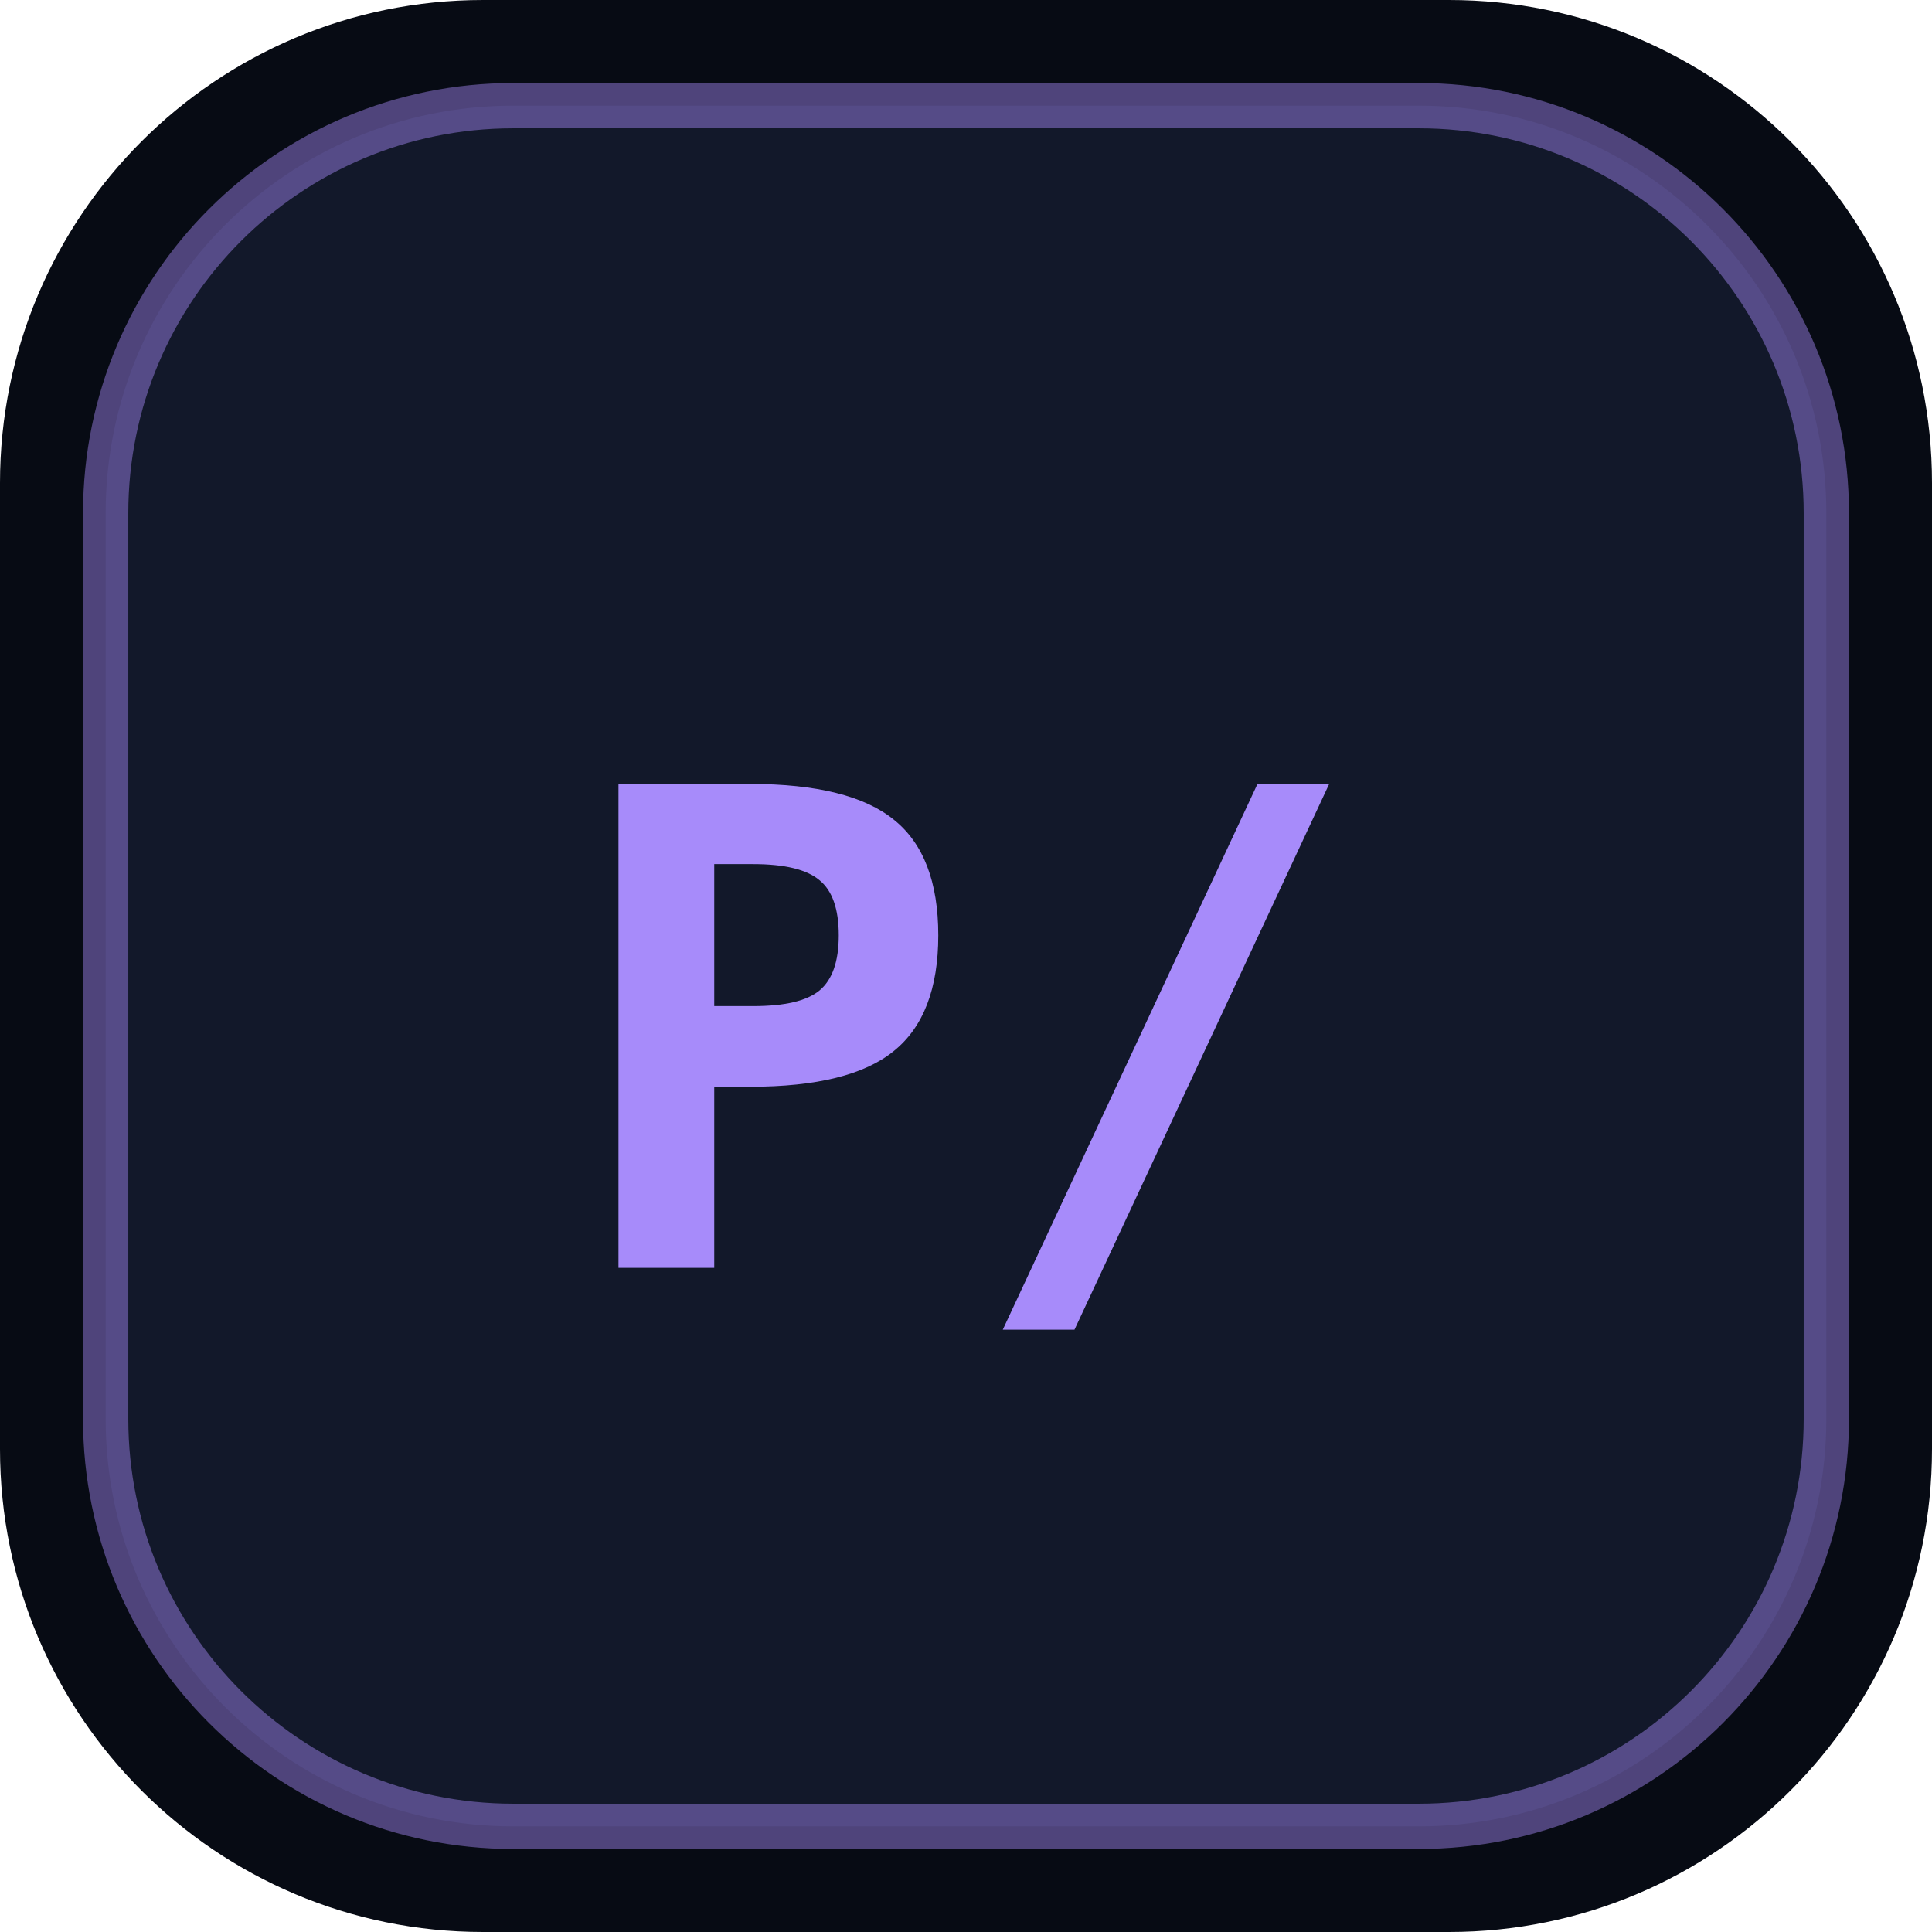
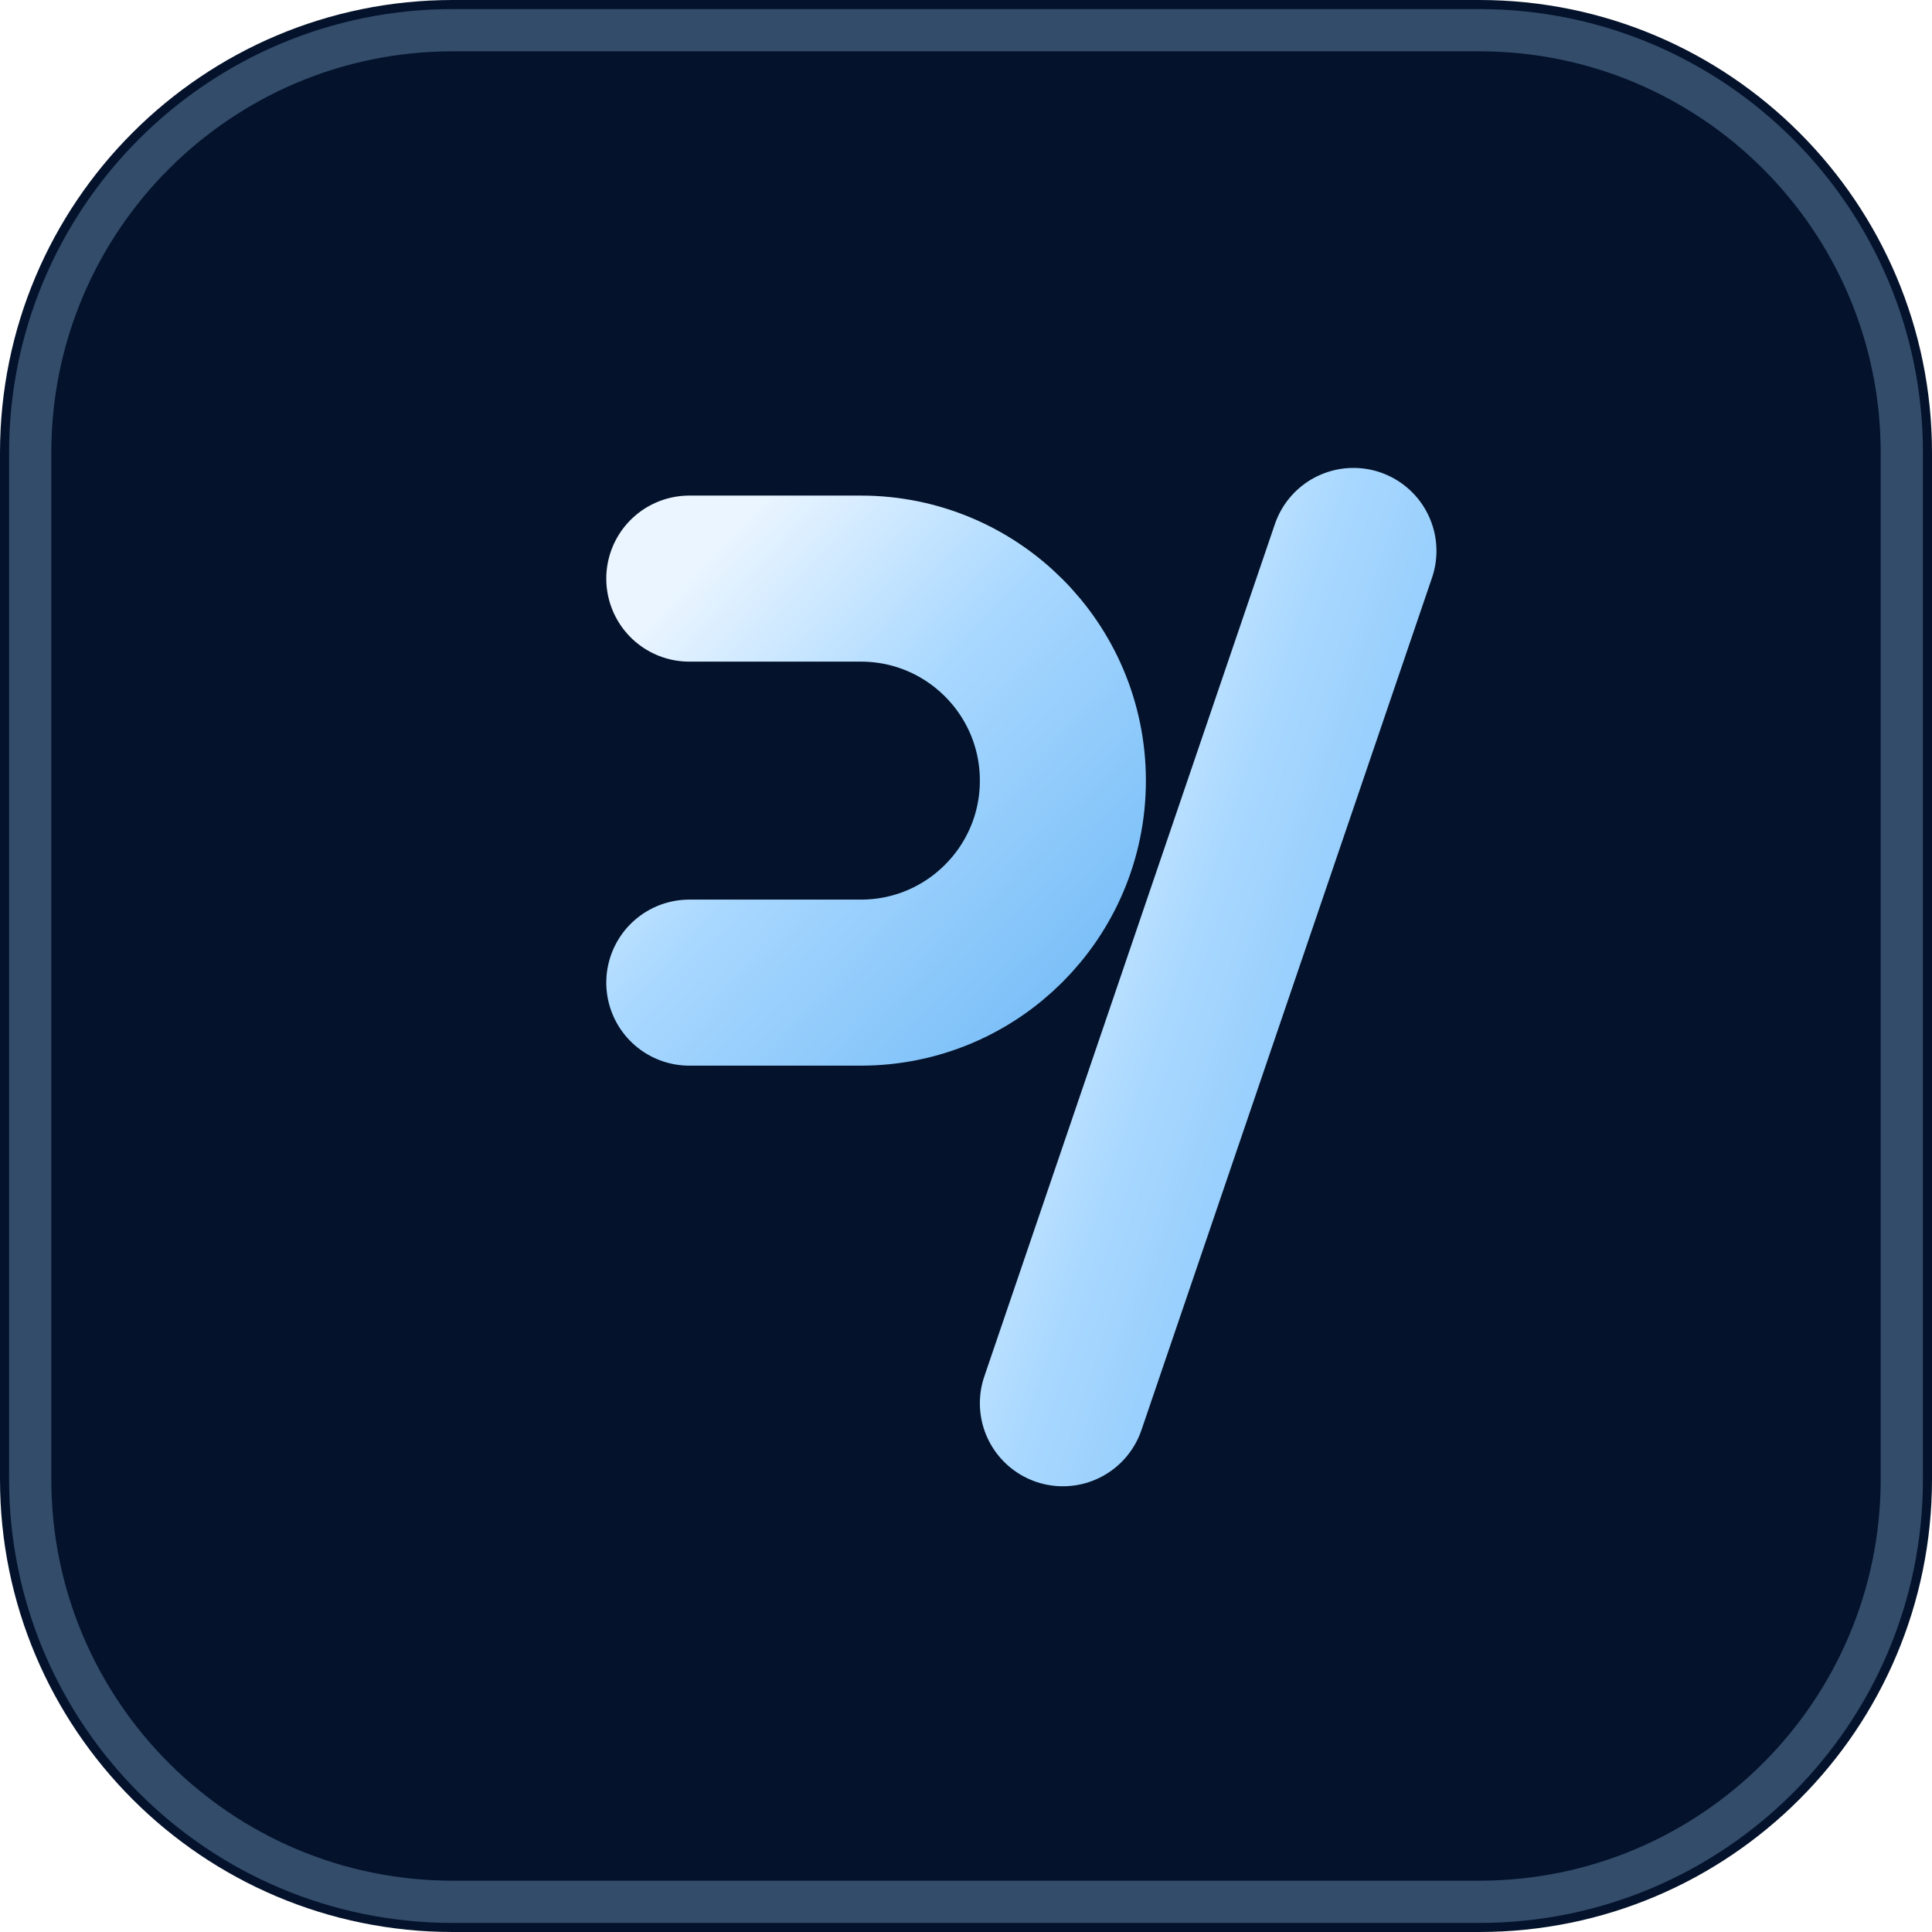
<svg xmlns="http://www.w3.org/2000/svg" viewBox="0 0 64 64" role="img" aria-label="PallettAi">
-   <rect width="64" height="64" rx="16" fill="#070B14" />
-   <rect x="3.5" y="3.5" width="57" height="57" rx="13.5" fill="#12182A" stroke="#A78BFA" stroke-opacity="0.45" stroke-width="1.5" />
-   <text x="32" y="42" text-anchor="middle" font-family="ui-monospace, SFMono-Regular, Menlo, Consolas, monospace" font-size="22" font-weight="700" fill="#A78BFA">P/</text>
+   <defs>
+     <linearGradient id="pm" x1="0" y1="0" x2="1" y2="1">
+       <stop stop-color="#eaf5ff" />
+       <stop offset=".45" stop-color="#a9d8ff" />
+       <stop offset="1" stop-color="#7cc0f8" />
+     </linearGradient>
+   </defs>
+   <rect width="64" height="64" rx="15" fill="#04122b" />
+   <rect x="1" y="1" width="62" height="62" rx="14" fill="none" stroke="rgba(159,212,255,.3)" stroke-width="1.4" />
+   <g transform="translate(10 10) scale(0.9167)" stroke="url(#pm)" stroke-width="6" stroke-linecap="round" fill="none">
+     <path d="M14 39V10" />
+     <path d="M14 10h6.2a7.3 7.3 0 0 1 0 14.6H14" />
+     <path d="M27.5 39.8 38 9" />
+   </g>
</svg>
